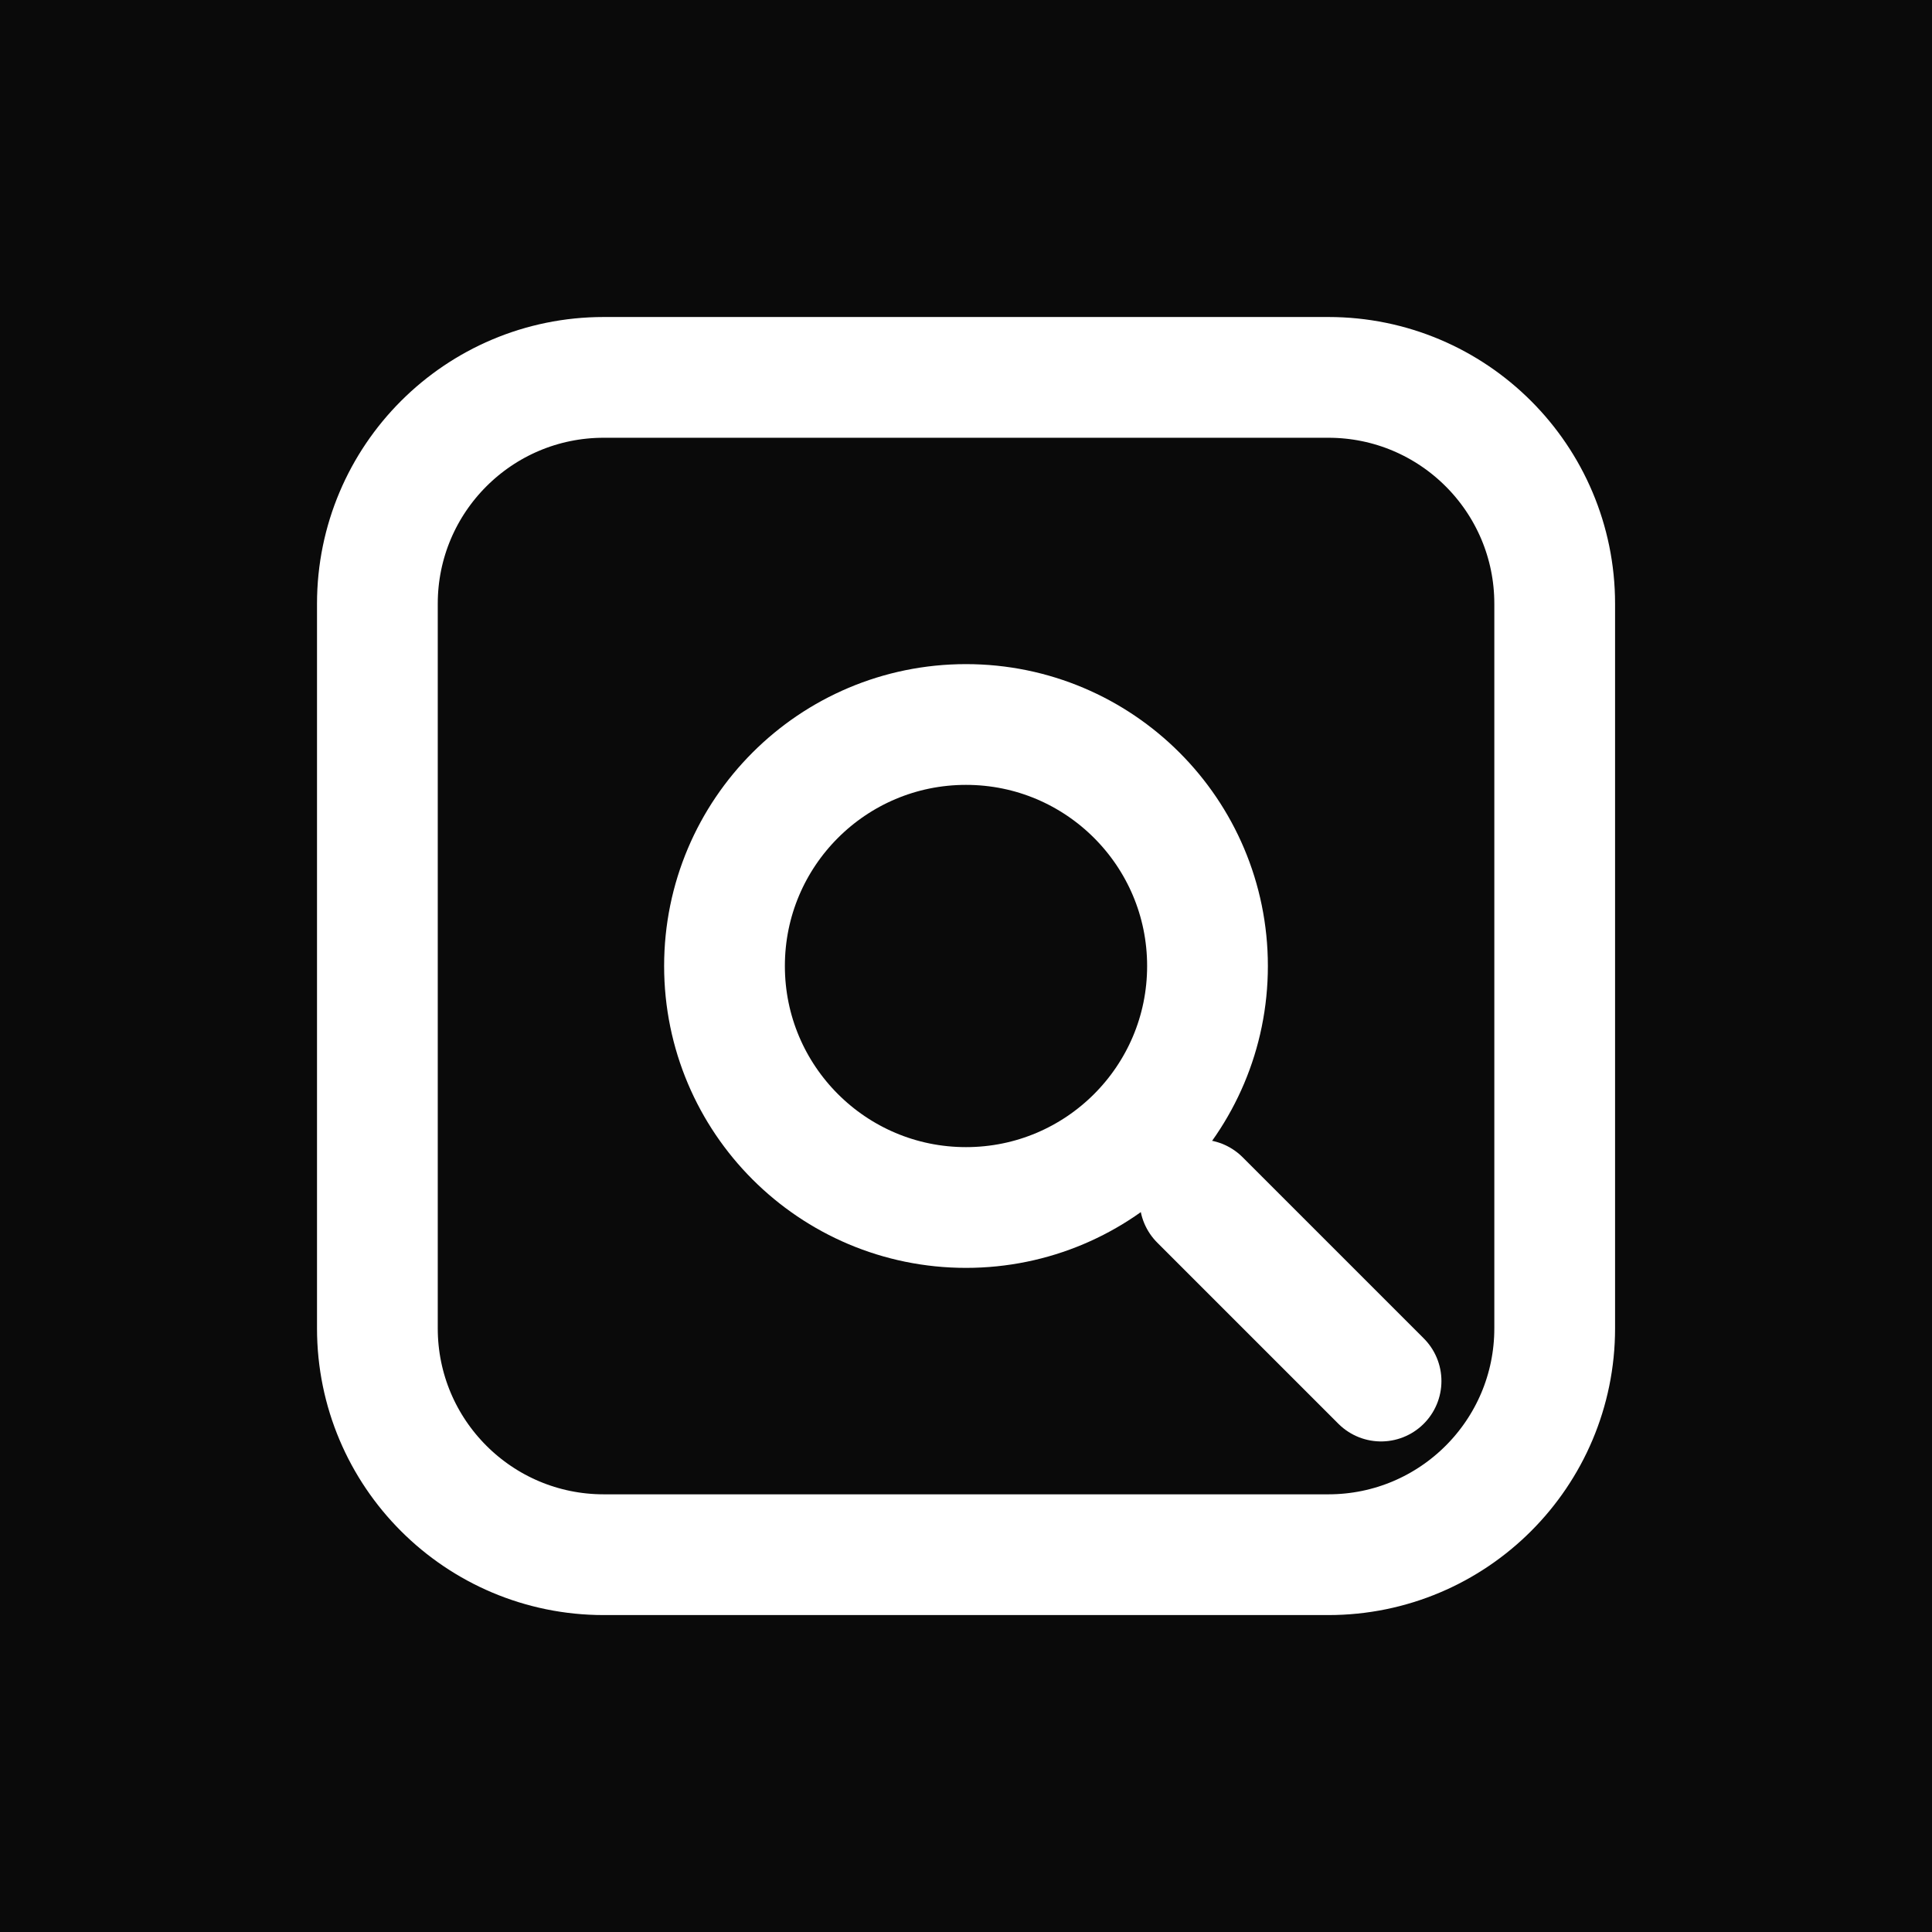
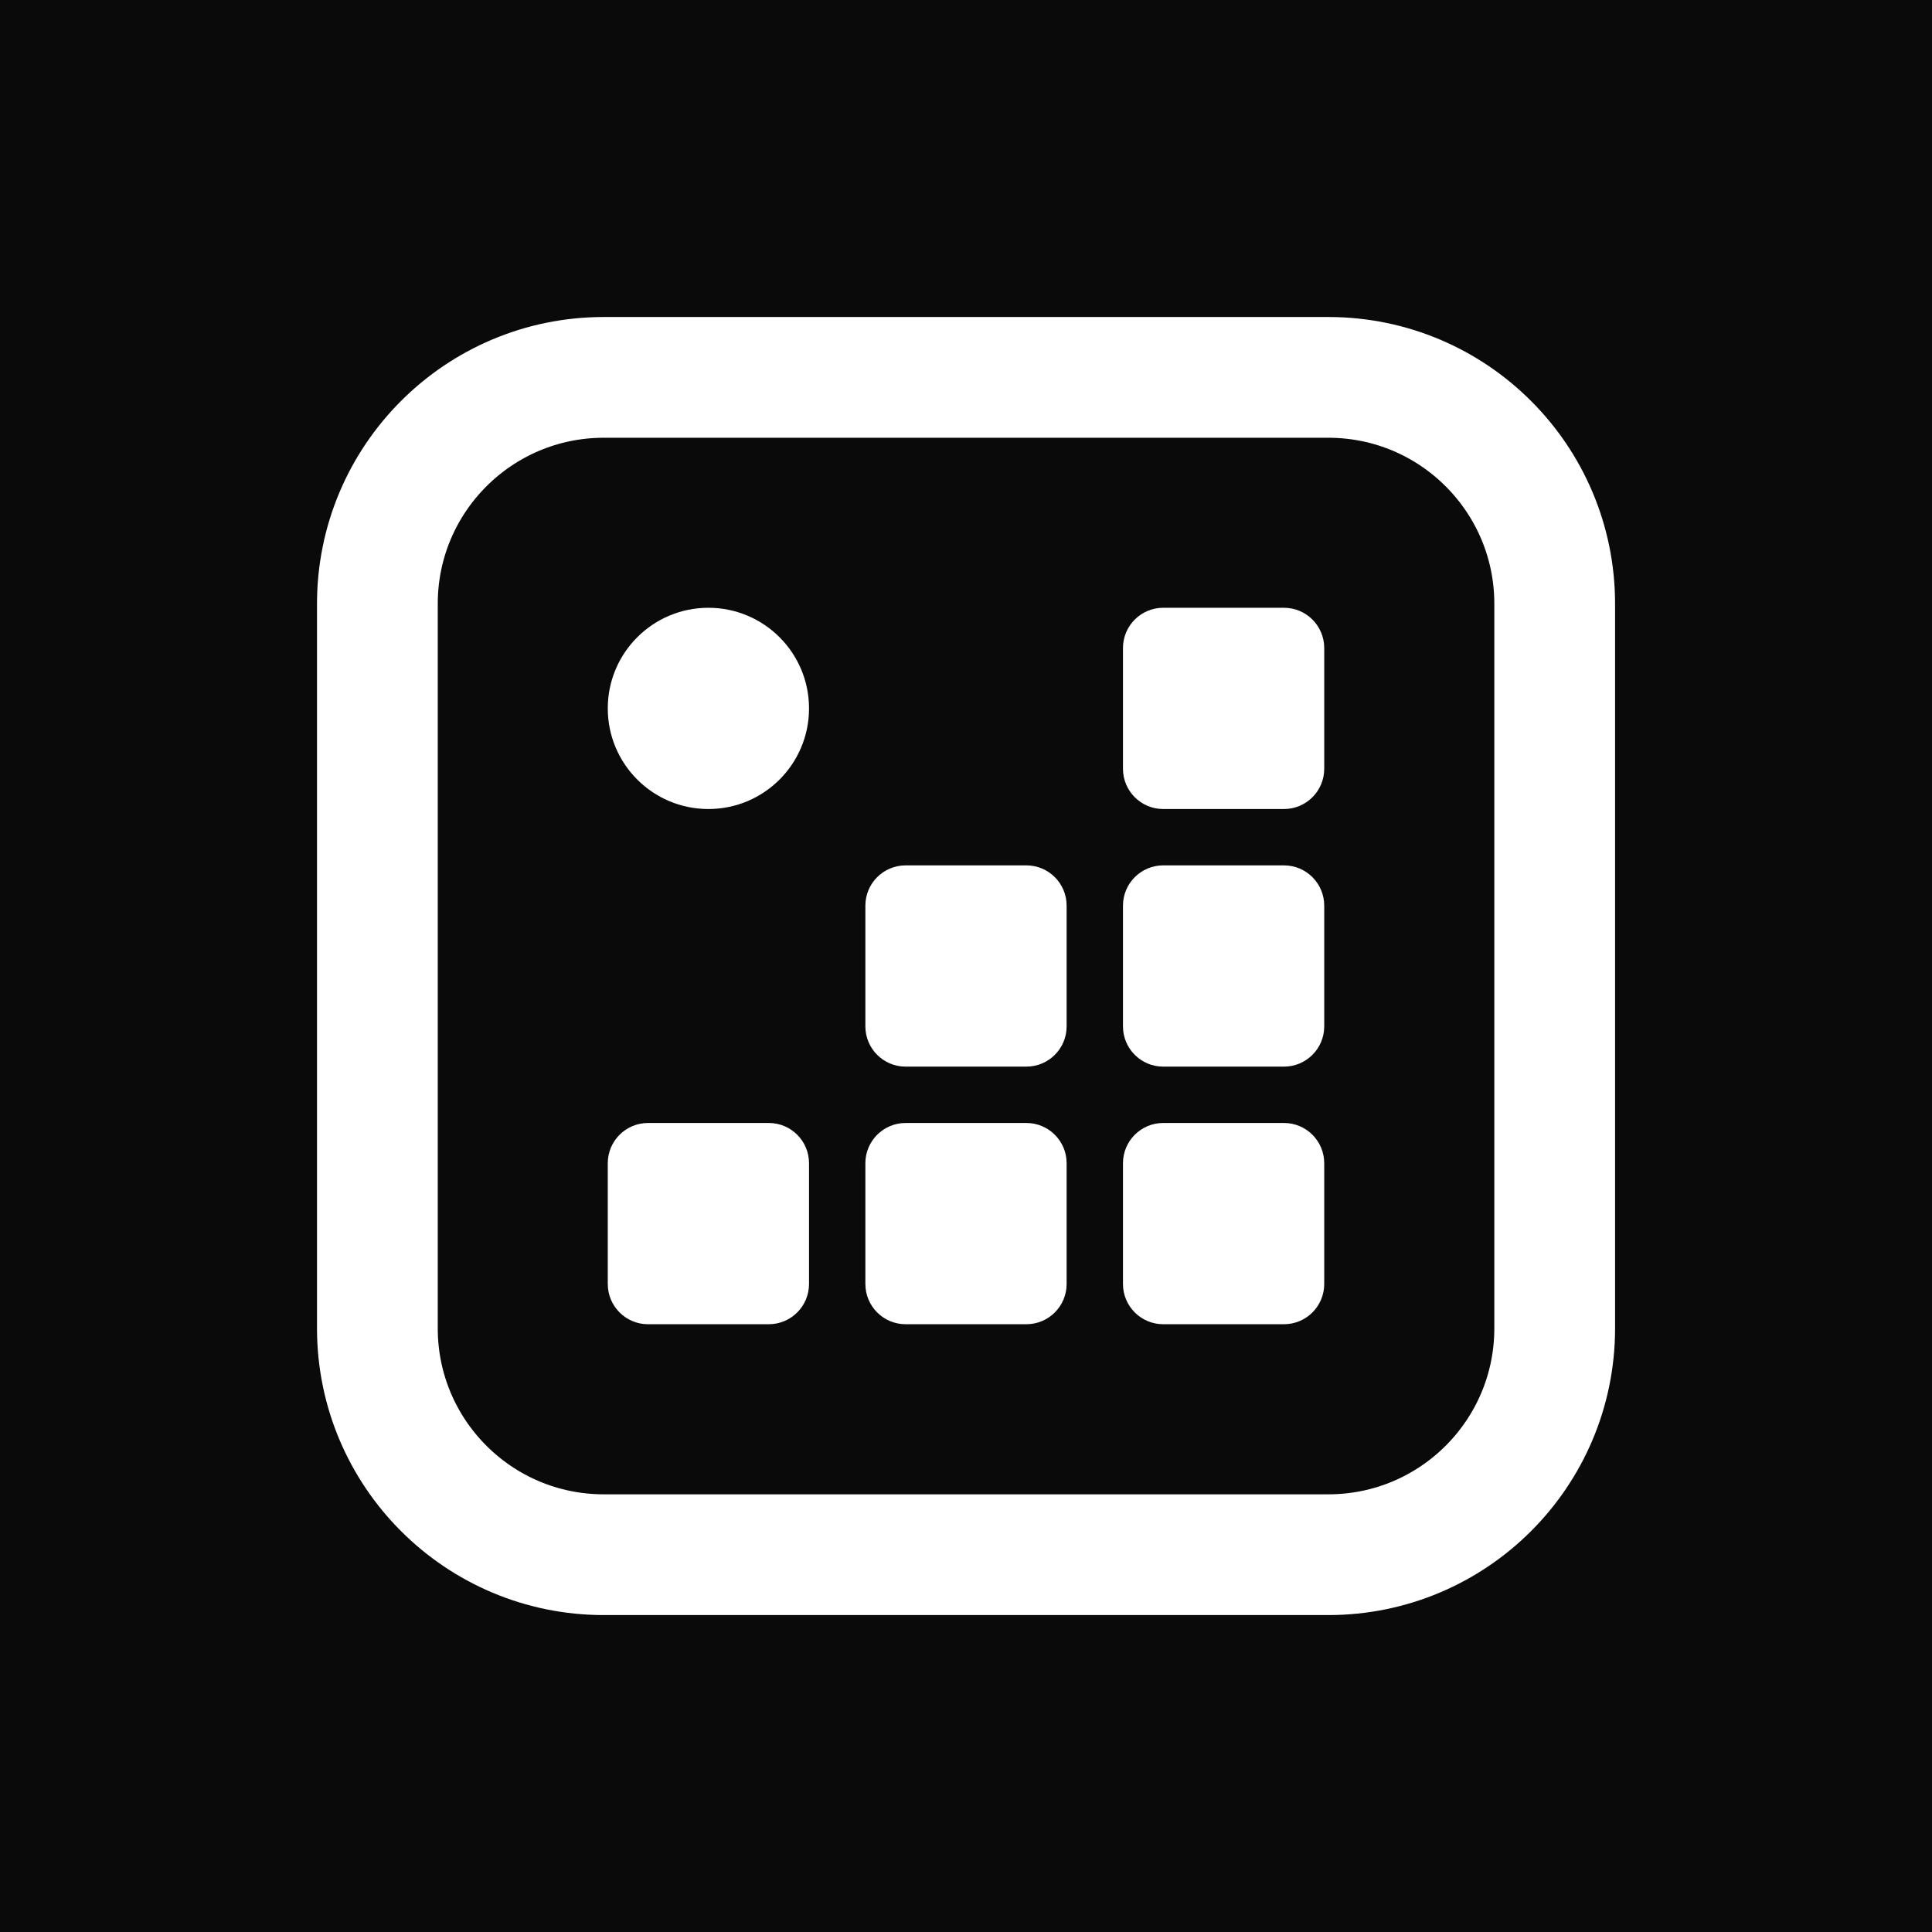
<svg xmlns="http://www.w3.org/2000/svg" width="1024" height="1024" viewBox="0 0 24 24" fill="none">
  <rect width="24" height="24" fill="#0A0A0A" />
  <rect x="4.688" y="4.688" width="14.625" height="14.625" rx="2.812" stroke="#FFFFFF" stroke-width="1.5" />
-   <circle cx="12" cy="12" r="3" stroke="#FFFFFF" stroke-width="1.5" />
-   <path d="M14.906 14.906L17.156 17.156" stroke="#FFFFFF" stroke-width="1.5" stroke-linecap="round" />
+   <circle cx="8.8" cy="8.8" r="1.25" fill="#FFFFFF" />
+   <rect x="13.95" y="7.55" width="2.5" height="2.5" rx="0.5" fill="#FFFFFF" />
+   <rect x="10.75" y="10.75" width="2.5" height="2.5" rx="0.5" fill="#FFFFFF" />
+   <rect x="13.95" y="10.75" width="2.5" height="2.5" rx="0.5" fill="#FFFFFF" />
+   <rect x="7.55" y="13.95" width="2.5" height="2.5" rx="0.5" fill="#FFFFFF" />
+   <rect x="10.75" y="13.95" width="2.5" height="2.5" rx="0.5" fill="#FFFFFF" />
+   <rect x="13.95" y="13.95" width="2.5" height="2.5" rx="0.5" fill="#FFFFFF" />
</svg>
